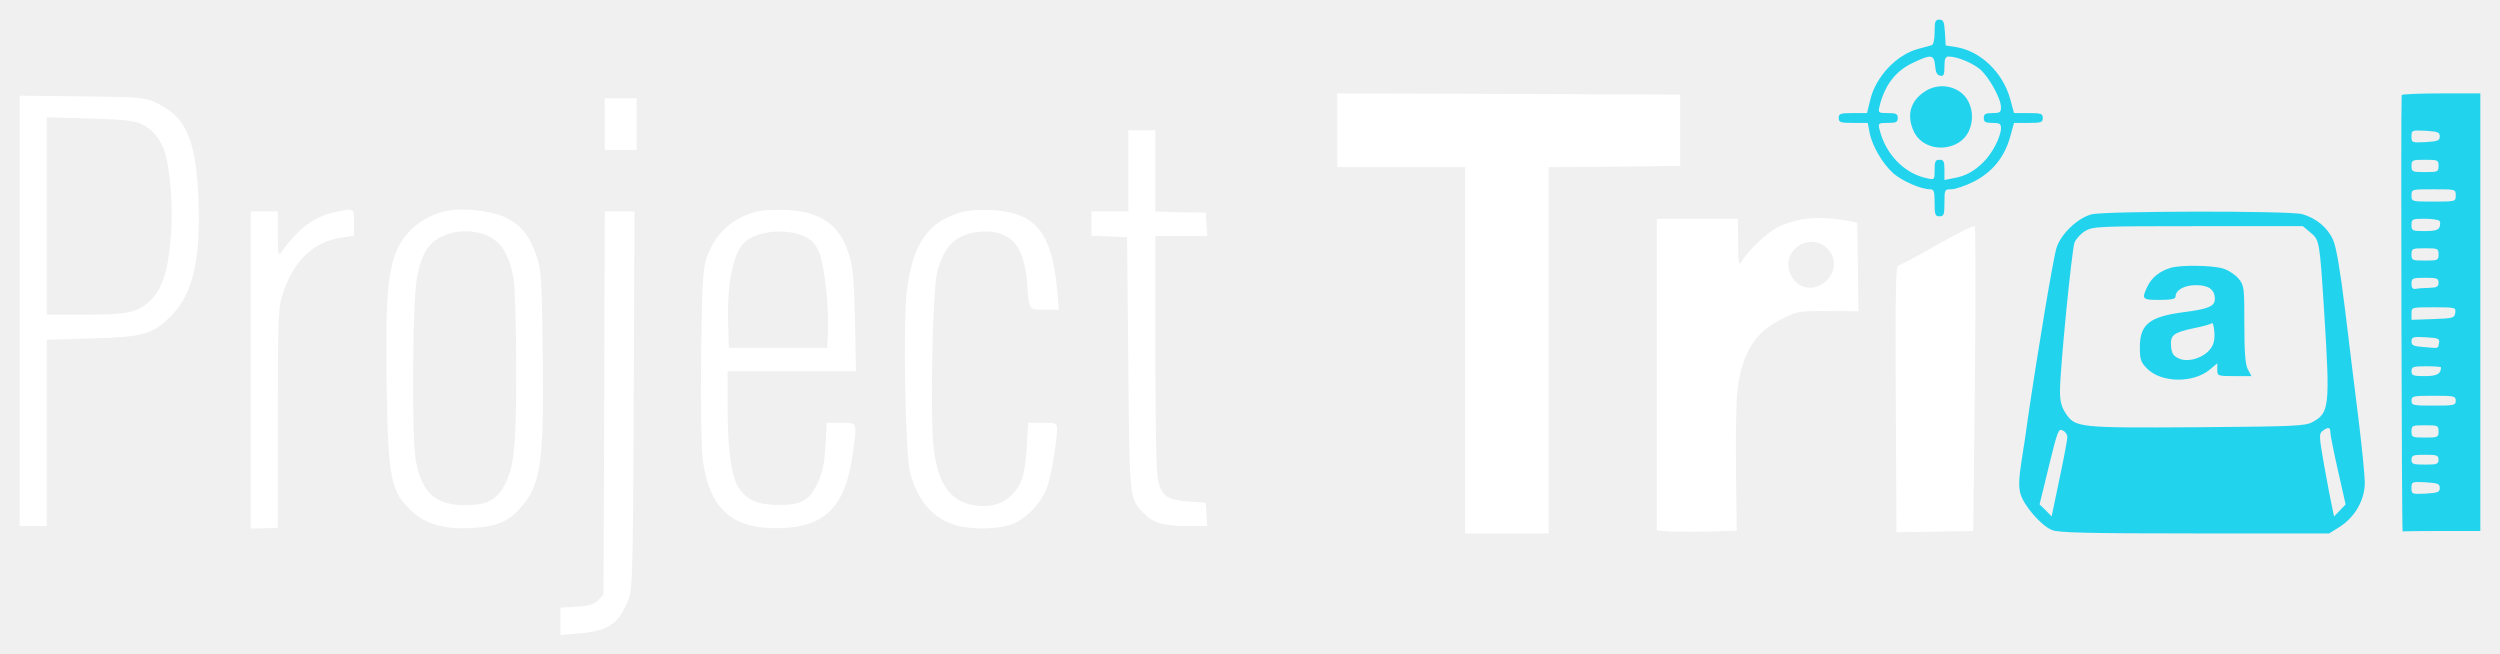
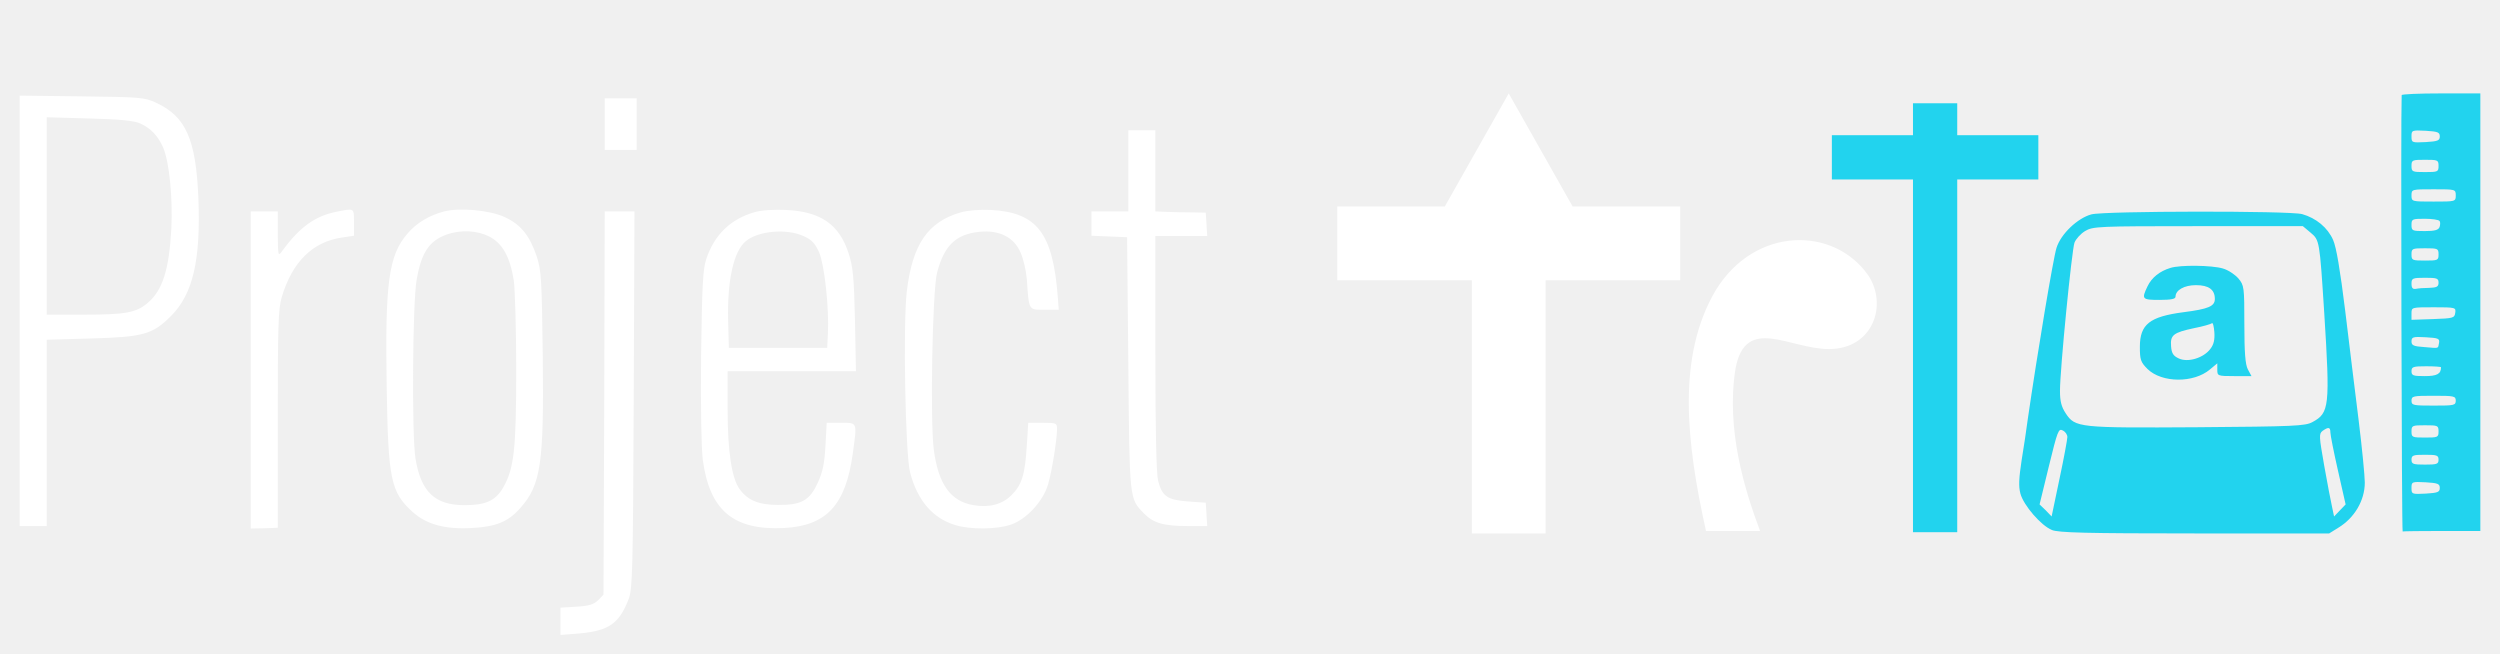
<svg xmlns="http://www.w3.org/2000/svg" viewBox="0 0 1017 266" role="img" aria-labelledby="title">
-   <path fill="#ffffff" d="M544 53L544 68L570 68L596 68L596 142.5L596 217L613 217L630 217L630 142.5L630 68L656.7 67.8L683.5 67.5L683.5 53L683.5 38.5L613.8 38.2L544 38L544 53ZM8 126.4L8 214L13.5 214L19 214L19 176.1L19 138.2L36.8 137.7C58.2 137.1 62.1 136.1 69.6 128.5C78.5 119.6 81.7 105.8 80.7 80.5C79.7 56.6 75.6 47.4 63.5 41.8C58.8 39.6 57.1 39.5 33.3 39.2L8 38.9L8 126.4ZM57 50.2C61.3 52.1 64.4 55.4 66.4 60.1C68.9 66 70.3 80.6 69.7 93C68.8 109.8 66.1 118.2 60 123.3C55.4 127.2 51 128 34.3 128L19 128L19 87.9L19 47.7L36.3 48.2C48.7 48.5 54.5 49.1 57 50.2ZM246 50.5L246 61L252.5 61L259 61L259 50.5L259 40L252.5 40L246 40L246 50.5ZM459 69.5L459 86L451.5 86L444 86L444 91L444 95.9L451.3 96.2L458.5 96.5L459 148C459.5 203.8 459.4 202.7 465.3 208.8C469.2 212.8 473.3 214 483.3 214L491.1 214L490.8 209.2L490.5 204.5L483.4 204C474.9 203.4 472.7 201.9 471.1 195.5C470.4 192.6 470 174.9 470 143.6L470 96L480.6 96L491.1 96L490.8 91.2L490.5 86.5L485 86.4C482 86.4 477.4 86.3 474.8 86.2L470 86L470 69.5L470 53L464.5 53L459 53L459 69.5ZM137.1 86.1C128.2 87.8 121.9 92.4 114.8 102.1C113.1 104.4 113.1 104.2 113 95.2L113 86L107.5 86L102 86L102 150.5L102 215L107.5 214.9L113 214.7L113 170.5C113 132.8 113.2 125.6 114.6 120.9C118.9 106.5 127.2 98.3 139.3 96.6L144 95.9L144 90.4C144 84.5 144.2 84.7 137.1 86.1ZM180.7 86C174.6 87.6 169.4 90.7 165.7 95.1C158.1 103.9 156.6 115.1 157.3 157.1C157.9 195 158.9 200.2 167.9 208.3C173.5 213.3 180.9 215.4 191.9 214.8C201.8 214.3 206.9 212.2 211.8 206.5C220 197.2 221.3 188.6 220.8 145.2C220.4 113.2 220.2 110 218.3 104.2C215.4 95.7 211.8 91.3 205.3 88.3C199.2 85.5 187.2 84.4 180.7 86ZM199 96.2C204.4 99 207.4 104.3 209 114C209.5 117.6 210 134 210 150.5C210 183.2 209.1 190.7 204.6 198.5C201.5 203.7 197.6 205.5 189 205.5C176.9 205.5 171.2 200.1 169 186.4C167.5 177.1 167.8 123 169.5 113.8C171.4 102.7 174.6 98 181.7 95.4C187.5 93.4 194 93.7 199 96.2ZM307 86.3C297.2 89.1 290.6 95.5 287.3 105.4C285.9 109.7 285.6 116.2 285.2 144.9C285 165.9 285.3 182.3 285.9 187.1C288.7 207.7 298.4 215.8 318.9 214.8C336.2 213.9 344 205.5 346.9 184.6C348.7 171.5 348.9 172 342.1 172L336.3 172L335.8 181.3C335.4 188.5 334.7 192 332.7 196.3C329.4 203.6 326 205.5 316.5 205.4C308.8 205.4 304.2 203.6 300.9 199C297.7 194.7 296 183.8 296 166.7L296 151L322.1 151L348.2 151L347.8 130.2C347.4 112.7 347 108.5 345.2 103C341.4 91.3 333.8 86 319.6 85.4C314.8 85.2 309.6 85.5 307 86.3ZM326.8 96C330.2 97.5 331.5 98.9 333.2 102.6C335.4 107.7 337.3 125.2 336.8 135.6L336.5 141.5L316.5 141.5L296.5 141.5L296.2 130.5C295.8 114.2 298.4 102.2 303.4 98.1C308.5 93.9 319.9 92.9 326.8 96ZM390.8 86.4C377.4 90.3 371.2 99.4 368.9 118.4C367.3 131.9 368.3 184.6 370.2 192.1C373.2 203.6 379.4 210.8 388.6 213.6C394.8 215.5 405.5 215.4 411.3 213.4C417.6 211.2 424.4 203.9 426.4 196.9C428 191.2 429.9 179.4 430 174.7C430 172.1 429.9 172 424.1 172L418.3 172L417.7 181.2C417 193.1 415.7 197.2 411.5 201.4C407.7 205.2 402.5 206.6 396 205.5C386.7 203.9 381.8 197.1 379.9 183.2C378.3 171.4 379.3 118.3 381.2 110.9C384.1 99.9 388.8 95.3 398.4 94.3C406.4 93.5 412.4 96.4 415.1 102.6C416.3 105.2 417.4 110 417.7 113.4C418.6 126.5 418.3 126 424.9 126L430.7 126L430.3 120.7C428.3 94.7 421.8 86.4 403 85.4C398.5 85.2 393.6 85.6 390.8 86.4ZM245.8 164L245.5 241.9L243.3 244.2C241.5 245.9 239.6 246.5 234.5 246.8L228 247.2L228 252.8L228 258.3L235.6 257.7C247.6 256.6 251.8 253.8 255.7 243.8C257.3 239.9 257.5 232.3 257.8 162.7L258.1 86L252.1 86L246 86L245.8 164ZM733.8 89.1C730.7 89.6 725.9 91 723.3 92.4C718.8 94.6 711.2 101.9 708.3 106.6C707.3 108.1 707.1 106.7 707.1 98.7L707 89L690.5 89L674 89L674 152.4L674 215.8L679.3 216.2C682.2 216.3 689.6 216.4 695.6 216.2L706.5 215.9L706.2 190.9C706 176.5 706.3 162.5 706.9 157.9C708.9 143.3 714.1 135 724.8 129.8C731.3 126.6 731.9 126.5 743.8 126.5L756 126.6L755.8 108.6L755.5 90.6L752 89.9C745 88.6 739.4 88.3 733.8 89.1ZM743.8 101.6C747 105.3 746.8 110.4 743.1 114.1C737.9 119.2 730.3 117.5 728 110.6C724.9 101 737.1 94 743.8 101.6ZM788 99.6C780 104.2 772.9 108 772.2 108C771.2 108 771 119.2 771.2 162.2L771.5 216.5L781 216.4C786.2 216.3 793.2 216.2 796.6 216.1L802.7 216L803.4 154.3C803.7 120.4 803.7 92.3 803.3 92C802.8 91.6 796 95.1 788 99.6Z" />
-   <path fill="#22d3ee" d="M787 13C787 16.2 786.5 18.2 785.8 18.4C785.1 18.6 782.6 19.3 780.3 19.9C771.4 22.3 763 31.3 760.8 40.7L759.5 46L753.8 46C748.7 46 748 46.2 748 48C748 49.8 748.7 50 753.9 50L759.8 50L760.5 53.7C761.5 59.3 765.9 66.7 770.3 70.6C774.1 73.8 781.5 77 785.2 77C786.7 77 787 77.8 787 82.5C787 87.3 787.2 88 789 88C790.8 88 791 87.3 791 82.5C791 77.1 791.1 77 793.8 77C795.4 77 799.5 75.6 802.9 73.9C810.4 70.1 815.4 64 817.7 55.8L819.3 50L825.2 50C830.3 50 831 49.8 831 48C831 46.2 830.3 46 825.2 46L819.3 46L817.7 40.1C814.7 29.5 805.8 20.9 796 19.2L791.5 18.5L791.2 13.2C790.9 8.8 790.6 8 788.9 8C787.3 8 787 8.7 787 13ZM787.2 26.7C787.4 29.4 788 30.6 789.3 30.8C790.7 31.1 791 30.4 791 27.1C791 24 791.4 23 792.6 23C796.1 23 802 25.4 805.4 28.1C809.1 31.3 814 40 814 43.7C814 45.7 813.5 46 810.5 46C807.7 46 807 46.4 807 48C807 49.6 807.7 50 810.5 50C813.5 50 814 50.3 814 52.2C813.9 55.7 810.6 62.2 807 65.8C803.1 69.7 799.7 71.6 794.7 72.5L791 73.2L791 69.1C791 65.7 790.7 65 789 65C787.3 65 787 65.7 787 69.1C787 73.2 787 73.2 783.8 72.5C774.7 70.6 767 62.7 764.6 52.7C764 50.1 764.1 50 768 50C771.3 50 772 49.7 772 48C772 46.3 771.3 46 768 46C764.1 46 764 45.9 764.6 43.2C766.7 34.6 771.2 28.7 778.5 25.4C785.6 22 786.8 22.2 787.2 26.7ZM782.9 37.3C777 41.2 775.5 47.1 778.6 53.6C781.6 59.9 790.3 62 796.8 58C804 53.6 804 41.4 796.8 37C792.4 34.3 787.1 34.5 782.9 37.3ZM977 38.7C976.6 45.8 977 216.4 977.4 216.2C977.7 216.1 985 216 993.5 216L1009 216L1009 127L1009 38L993 38C984.2 38 977 38.3 977 38.7ZM992.5 55.5C992.5 57.2 991.7 57.5 986.8 57.8C981.1 58.1 981 58 981 55.5C981 53 981.1 52.9 986.8 53.2C991.7 53.5 992.5 53.8 992.5 55.5ZM992 67.5C992 69.9 991.7 70 986.5 70C981.3 70 981 69.9 981 67.5C981 65.1 981.3 65 986.5 65C991.7 65 992 65.1 992 67.5ZM999 79.5C999 82 998.9 82 990 82C981.1 82 981 82 981 79.5C981 77 981.1 77 990 77C998.9 77 999 77 999 79.5ZM992.4 89.9C992.8 90.4 992.7 91.5 992.4 92.4C991.9 93.6 990.4 94 986.4 94C981.3 94 981 93.9 981 91.5C981 89.1 981.3 89 986.4 89C989.4 89 992.1 89.4 992.4 89.9ZM992 103.5C992 105.9 991.7 106 986.5 106C981.3 106 981 105.9 981 103.5C981 101.1 981.3 101 986.5 101C991.7 101 992 101.1 992 103.5ZM992 115C992 116.6 991.3 117 988.3 117.1C986.2 117.1 983.7 117.3 982.8 117.5C981.5 117.7 981 117.2 981 115.4C981 113.2 981.4 113 986.5 113C991.3 113 992 113.2 992 115ZM998.8 127.2C998.5 129.4 998 129.5 989.8 129.8L981 130.1L981 127.5C981 125 981 125 990.1 125C998.9 125 999.1 125.1 998.8 127.2ZM992.2 139.5C991.7 141.9 992.5 141.7 986.3 141.2C981.8 140.9 981 140.5 981 138.9C981 137.1 981.6 136.9 986.8 137.2C991.9 137.5 992.5 137.7 992.2 139.5ZM993 149.4C993 152.1 991.4 153 986.4 153C981.7 153 981 152.8 981 151C981 149.2 981.7 149 987 149C990.3 149 993 149.2 993 149.4ZM999 163C999 164.9 998.3 165 990 165C981.7 165 981 164.9 981 163C981 161.1 981.7 161 990 161C998.3 161 999 161.1 999 163ZM992 175.5C992 177.9 991.7 178 986.5 178C981.3 178 981 177.9 981 175.5C981 173.1 981.3 173 986.5 173C991.7 173 992 173.1 992 175.5ZM992 187C992 188.8 991.3 189 986.5 189C981.7 189 981 188.8 981 187C981 185.2 981.7 185 986.5 185C991.3 185 992 185.2 992 187ZM992.5 198.5C992.5 200.2 991.7 200.5 986.8 200.8C981.1 201.1 981 201 981 198.5C981 196 981.1 195.9 986.8 196.2C991.7 196.5 992.5 196.8 992.5 198.5ZM850.8 87.2C845.2 88.7 838.4 95.1 836.6 100.8C835.3 104.7 828.8 143.7 824.9 170.5C824.4 174.3 823.3 181.9 822.4 187.2C821.3 194.5 821.1 197.8 821.9 200.8C823.2 205.6 830.3 213.8 834.7 215.6C837.3 216.7 848.7 217 892.7 217L947.5 217L951.2 214.7C957.8 210.7 962 203.6 962 196.3C962 193.7 960.9 182.3 959.5 171C958.1 159.7 955.6 139.6 954 126.2C952 110 950.4 100.4 949.1 97.6C946.9 92.6 942.2 88.7 936.5 87.1C931.4 85.7 856.1 85.8 850.8 87.2ZM939.9 94.6C943.6 97.7 943.6 97.7 945.5 127.3C947.9 165.4 947.6 168 940.7 171.7C937.8 173.3 933.4 173.5 893.9 173.8C845.5 174.1 844.2 174 840.3 168.1C838.6 165.5 838 163.3 838 159C838 150.2 842.8 101.8 843.9 98.7C844.5 97.2 846.4 95.1 848.2 94C851.4 92.1 853.3 92 894.2 92L936.8 92L939.9 94.6ZM841 177.8C841 178.7 839.6 186.4 837.8 194.8L834.6 210.1L832.2 207.6L829.7 205.2L833.5 189.6C837 175.3 837.4 174.2 839.1 175.1C840.2 175.6 841 176.8 841 177.8ZM948 175.9C948 177 949.4 184 951.1 191.5L954.2 205.2L951.8 207.7L949.5 210.1L948.7 206.3C948.2 204.2 946.8 196.7 945.5 189.5C943.4 177.5 943.3 176.5 944.8 175.3C947.2 173.6 948 173.7 948 175.9ZM882.9 109C878.6 110.3 875.3 112.9 873.6 116.5C871.1 121.7 871.4 122 878.5 122C883.3 122 885 121.6 885 120.7C885 118 888.6 116 893.3 116C898.5 116 901 117.8 901 121.6C901 124.6 898.4 125.7 888.3 127C874.5 128.8 870.5 131.9 870.5 141.1C870.5 146.3 870.8 147.3 873.6 150.1C879.4 155.8 892.4 155.9 899 150.3L902 147.8L902 150.4C902 152.9 902.1 153 908.9 153L915.9 153L914.4 150.2C913.4 148.2 913 143.5 913 131.8C913 116.7 912.9 116.1 910.6 113.3C909.2 111.7 906.4 109.8 904.2 109.2C899.8 107.9 886.9 107.7 882.9 109ZM899.2 141.9C896.5 145.6 890 147.6 886.3 145.8C884.1 144.8 883.4 143.7 883.2 140.9C882.8 136.3 884.1 135.3 892.5 133.5C896.2 132.8 899.5 131.8 899.8 131.5C900.2 131.1 900.6 132.7 900.8 135.1C901 138.1 900.6 140.1 899.2 141.9Z" />
+   <path fill="#ffffff" d="M8 126.4L8 214L13.5 214L19 214L19 176.1L19 138.2L36.8 137.7C58.2 137.1 62.1 136.1 69.6 128.5C78.5 119.6 81.7 105.8 80.7 80.5C79.7 56.6 75.6 47.4 63.5 41.8C58.8 39.6 57.1 39.5 33.3 39.2L8 38.9L8 126.4ZM57 50.2C61.3 52.1 64.4 55.4 66.4 60.1C68.9 66 70.3 80.6 69.7 93C68.8 109.8 66.1 118.2 60 123.3C55.4 127.2 51 128 34.3 128L19 128L19 87.9L19 47.7L36.3 48.2C48.7 48.5 54.5 49.1 57 50.2ZM246 50.5L246 61L252.5 61L259 61L259 50.5L259 40L252.5 40L246 40L246 50.5ZM459 69.5L459 86L451.5 86L444 86L444 91L444 95.9L451.3 96.2L458.5 96.5L459 148C459.5 203.8 459.4 202.7 465.3 208.8C469.2 212.8 473.3 214 483.3 214L491.1 214L490.8 209.2L490.5 204.5L483.4 204C474.9 203.4 472.7 201.9 471.1 195.5C470.4 192.6 470 174.9 470 143.6L470 96L480.6 96L491.1 96L490.8 91.2L490.5 86.5L485 86.4C482 86.4 477.4 86.3 474.8 86.2L470 86L470 69.5L470 53L464.5 53L459 53L459 69.5ZM137.1 86.1C128.2 87.8 121.9 92.4 114.8 102.1C113.1 104.4 113.1 104.2 113 95.2L113 86L107.5 86L102 86L102 150.5L102 215L107.5 214.9L113 214.7L113 170.5C113 132.8 113.2 125.6 114.6 120.9C118.9 106.5 127.2 98.3 139.3 96.6L144 95.9L144 90.4C144 84.5 144.2 84.7 137.1 86.1ZM180.7 86C174.6 87.6 169.4 90.7 165.7 95.1C158.1 103.9 156.6 115.1 157.3 157.1C157.9 195 158.9 200.2 167.9 208.3C173.5 213.3 180.9 215.4 191.9 214.8C201.8 214.3 206.9 212.2 211.8 206.5C220 197.2 221.3 188.6 220.8 145.2C220.4 113.2 220.2 110 218.3 104.2C215.4 95.7 211.8 91.3 205.3 88.3C199.2 85.5 187.2 84.4 180.7 86ZM199 96.2C204.4 99 207.4 104.3 209 114C209.5 117.6 210 134 210 150.5C210 183.2 209.1 190.7 204.6 198.5C201.5 203.7 197.6 205.5 189 205.5C176.9 205.5 171.2 200.1 169 186.4C167.5 177.1 167.8 123 169.5 113.8C171.4 102.7 174.6 98 181.7 95.4C187.5 93.4 194 93.7 199 96.2ZM307 86.3C297.2 89.1 290.6 95.5 287.3 105.4C285.9 109.7 285.6 116.2 285.2 144.9C285 165.9 285.3 182.3 285.9 187.1C288.7 207.7 298.4 215.8 318.9 214.8C336.2 213.9 344 205.5 346.9 184.6C348.7 171.5 348.9 172 342.1 172L336.3 172L335.8 181.3C335.4 188.5 334.7 192 332.7 196.3C329.4 203.6 326 205.5 316.5 205.4C308.8 205.4 304.2 203.6 300.9 199C297.7 194.7 296 183.8 296 166.7L296 151L322.1 151L348.2 151L347.8 130.2C347.4 112.7 347 108.5 345.2 103C341.4 91.3 333.8 86 319.6 85.4C314.8 85.2 309.6 85.5 307 86.3ZM326.8 96C330.2 97.5 331.5 98.9 333.2 102.6C335.4 107.7 337.3 125.2 336.8 135.6L336.5 141.5L316.5 141.5L296.5 141.5L296.2 130.5C295.8 114.2 298.4 102.2 303.4 98.1C308.5 93.9 319.9 92.9 326.8 96ZM390.8 86.4C377.4 90.3 371.2 99.4 368.9 118.4C367.3 131.9 368.3 184.6 370.2 192.1C373.2 203.6 379.4 210.8 388.6 213.6C394.8 215.5 405.5 215.4 411.3 213.4C417.6 211.2 424.4 203.9 426.4 196.9C428 191.2 429.9 179.4 430 174.7C430 172.1 429.9 172 424.1 172L418.3 172L417.7 181.2C417 193.1 415.7 197.2 411.5 201.4C407.7 205.2 402.5 206.6 396 205.5C386.7 203.9 381.8 197.1 379.9 183.2C378.3 171.4 379.3 118.3 381.2 110.9C384.1 99.9 388.8 95.3 398.4 94.3C406.4 93.5 412.4 96.4 415.1 102.6C416.3 105.2 417.4 110 417.7 113.4C418.6 126.5 418.3 126 424.9 126L430.7 126L430.3 120.7C428.3 94.7 421.8 86.4 403 85.4C398.5 85.2 393.6 85.6 390.8 86.4ZM245.8 164L245.5 241.9L243.3 244.2C241.5 245.9 239.6 246.5 234.5 246.8L228 247.2L228 252.8L228 258.3L235.6 257.7C247.6 256.6 251.8 253.8 255.7 243.8C257.3 239.9 257.5 232.3 257.8 162.7L258.1 86L252.1 86L246 86L245.8 164ZM613.75 38L639.75 84L683.5 84L683.5 114L628.75 114L628.75 217L598.75 217L598.75 114L544 114L544 84L587.75 84ZM694 216 C686 180 682 145 698 118 C714 92 746 92 760 112 C768 124 762 142 744 142 C728 142 710 128 706 150 C702 175 710 200 716 216 Z" />
+   <path fill="#22d3ee" d="M778.2 42L796.2 42L796.2 55L829.2 55L829.2 73L796.2 73L796.2 216.5L778.2 216.5L778.2 73L745.2 73L745.2 55L778.2 55ZM850.8 87.2C845.2 88.7 838.4 95.1 836.6 100.8C835.3 104.7 828.8 143.7 824.9 170.5C824.4 174.3 823.3 181.9 822.4 187.2C821.3 194.5 821.1 197.8 821.9 200.8C823.2 205.6 830.3 213.8 834.7 215.6C837.3 216.7 848.7 217 892.7 217L947.5 217L951.2 214.7C957.8 210.7 962 203.6 962 196.3C962 193.7 960.9 182.3 959.5 171C958.1 159.7 955.6 139.6 954 126.2C952 110 950.4 100.4 949.1 97.6C946.9 92.6 942.2 88.7 936.5 87.1C931.4 85.7 856.1 85.8 850.8 87.2ZM939.9 94.6C943.6 97.7 943.6 97.7 945.5 127.3C947.9 165.4 947.6 168 940.7 171.7C937.8 173.3 933.4 173.5 893.9 173.8C845.5 174.1 844.2 174 840.3 168.1C838.6 165.5 838 163.3 838 159C838 150.2 842.8 101.8 843.9 98.7C844.5 97.2 846.4 95.1 848.2 94C851.4 92.1 853.3 92 894.2 92L936.8 92L939.9 94.6ZM841 177.8C841 178.7 839.6 186.4 837.8 194.8L834.6 210.1L832.2 207.6L829.7 205.2L833.5 189.6C837 175.3 837.4 174.2 839.1 175.1C840.2 175.6 841 176.8 841 177.8ZM948 175.9C948 177 949.4 184 951.1 191.5L954.2 205.2L951.8 207.7L949.5 210.1L948.7 206.3C948.2 204.2 946.8 196.7 945.5 189.5C943.4 177.5 943.3 176.5 944.8 175.3C947.2 173.6 948 173.7 948 175.9ZM882.9 109C878.6 110.3 875.3 112.9 873.6 116.5C871.1 121.7 871.4 122 878.5 122C883.3 122 885 121.6 885 120.7C885 118 888.6 116 893.3 116C898.5 116 901 117.8 901 121.6C901 124.6 898.4 125.7 888.3 127C874.5 128.8 870.5 131.9 870.5 141.1C870.5 146.3 870.8 147.3 873.6 150.1C879.4 155.8 892.4 155.9 899 150.3L902 147.8L902 150.4C902 152.9 902.1 153 908.9 153L915.9 153L914.4 150.2C913.4 148.2 913 143.5 913 131.8C913 116.7 912.9 116.1 910.6 113.3C909.2 111.7 906.4 109.8 904.2 109.2C899.8 107.9 886.9 107.7 882.9 109ZM899.2 141.9C896.5 145.6 890 147.6 886.3 145.8C884.1 144.8 883.4 143.7 883.2 140.9C882.8 136.3 884.1 135.3 892.5 133.5C896.2 132.8 899.5 131.8 899.8 131.5C900.2 131.1 900.6 132.7 900.8 135.1C901 138.1 900.6 140.1 899.2 141.9ZM977 38.7C976.6 45.8 977 216.4 977.4 216.2C977.7 216.1 985 216 993.5 216L1009 216L1009 127L1009 38L993 38C984.2 38 977 38.3 977 38.7ZM992.5 55.5C992.5 57.2 991.7 57.5 986.8 57.8C981.1 58.1 981 58 981 55.5C981 53 981.1 52.9 986.8 53.2C991.7 53.5 992.5 53.8 992.5 55.5ZM992 67.5C992 69.9 991.7 70 986.5 70C981.3 70 981 69.9 981 67.5C981 65.1 981.3 65 986.5 65C991.7 65 992 65.1 992 67.5ZM999 79.5C999 82 998.9 82 990 82C981.1 82 981 82 981 79.5C981 77 981.1 77 990 77C998.9 77 999 77 999 79.5ZM992.4 89.9C992.8 90.4 992.7 91.5 992.4 92.4C991.9 93.6 990.4 94 986.4 94C981.3 94 981 93.9 981 91.5C981 89.1 981.3 89 986.4 89C989.4 89 992.1 89.4 992.4 89.9ZM992 103.5C992 105.9 991.7 106 986.5 106C981.3 106 981 105.9 981 103.5C981 101.1 981.3 101 986.5 101C991.7 101 992 101.1 992 103.5ZM992 115C992 116.6 991.3 117 988.3 117.1C986.2 117.1 983.7 117.3 982.8 117.5C981.5 117.7 981 117.2 981 115.4C981 113.2 981.4 113 986.5 113C991.3 113 992 113.2 992 115ZM998.8 127.2C998.5 129.4 998 129.5 989.8 129.8L981 130.1L981 127.5C981 125 981 125 990.1 125C998.9 125 999.1 125.1 998.8 127.2ZM992.2 139.5C991.7 141.9 992.5 141.7 986.3 141.2C981.8 140.9 981 140.5 981 138.9C981 137.1 981.6 136.9 986.8 137.2C991.9 137.5 992.5 137.7 992.2 139.5ZM993 149.4C993 152.1 991.4 153 986.4 153C981.7 153 981 152.8 981 151C981 149.2 981.7 149 987 149C990.3 149 993 149.2 993 149.4ZM999 163C999 164.9 998.3 165 990 165C981.7 165 981 164.9 981 163C981 161.1 981.7 161 990 161C998.3 161 999 161.1 999 163ZM992 175.5C992 177.9 991.7 178 986.5 178C981.3 178 981 177.9 981 175.5C981 173.1 981.3 173 986.5 173C991.7 173 992 173.1 992 175.5ZM992 187C992 188.8 991.3 189 986.5 189C981.7 189 981 188.8 981 187C981 185.2 981.7 185 986.5 185C991.3 185 992 185.2 992 187ZM992.5 198.5C992.5 200.2 991.7 200.5 986.8 200.8C981.1 201.1 981 201 981 198.5C981 196 981.1 195.9 986.8 196.2C991.7 196.5 992.5 196.8 992.5 198.5Z" />
</svg>
